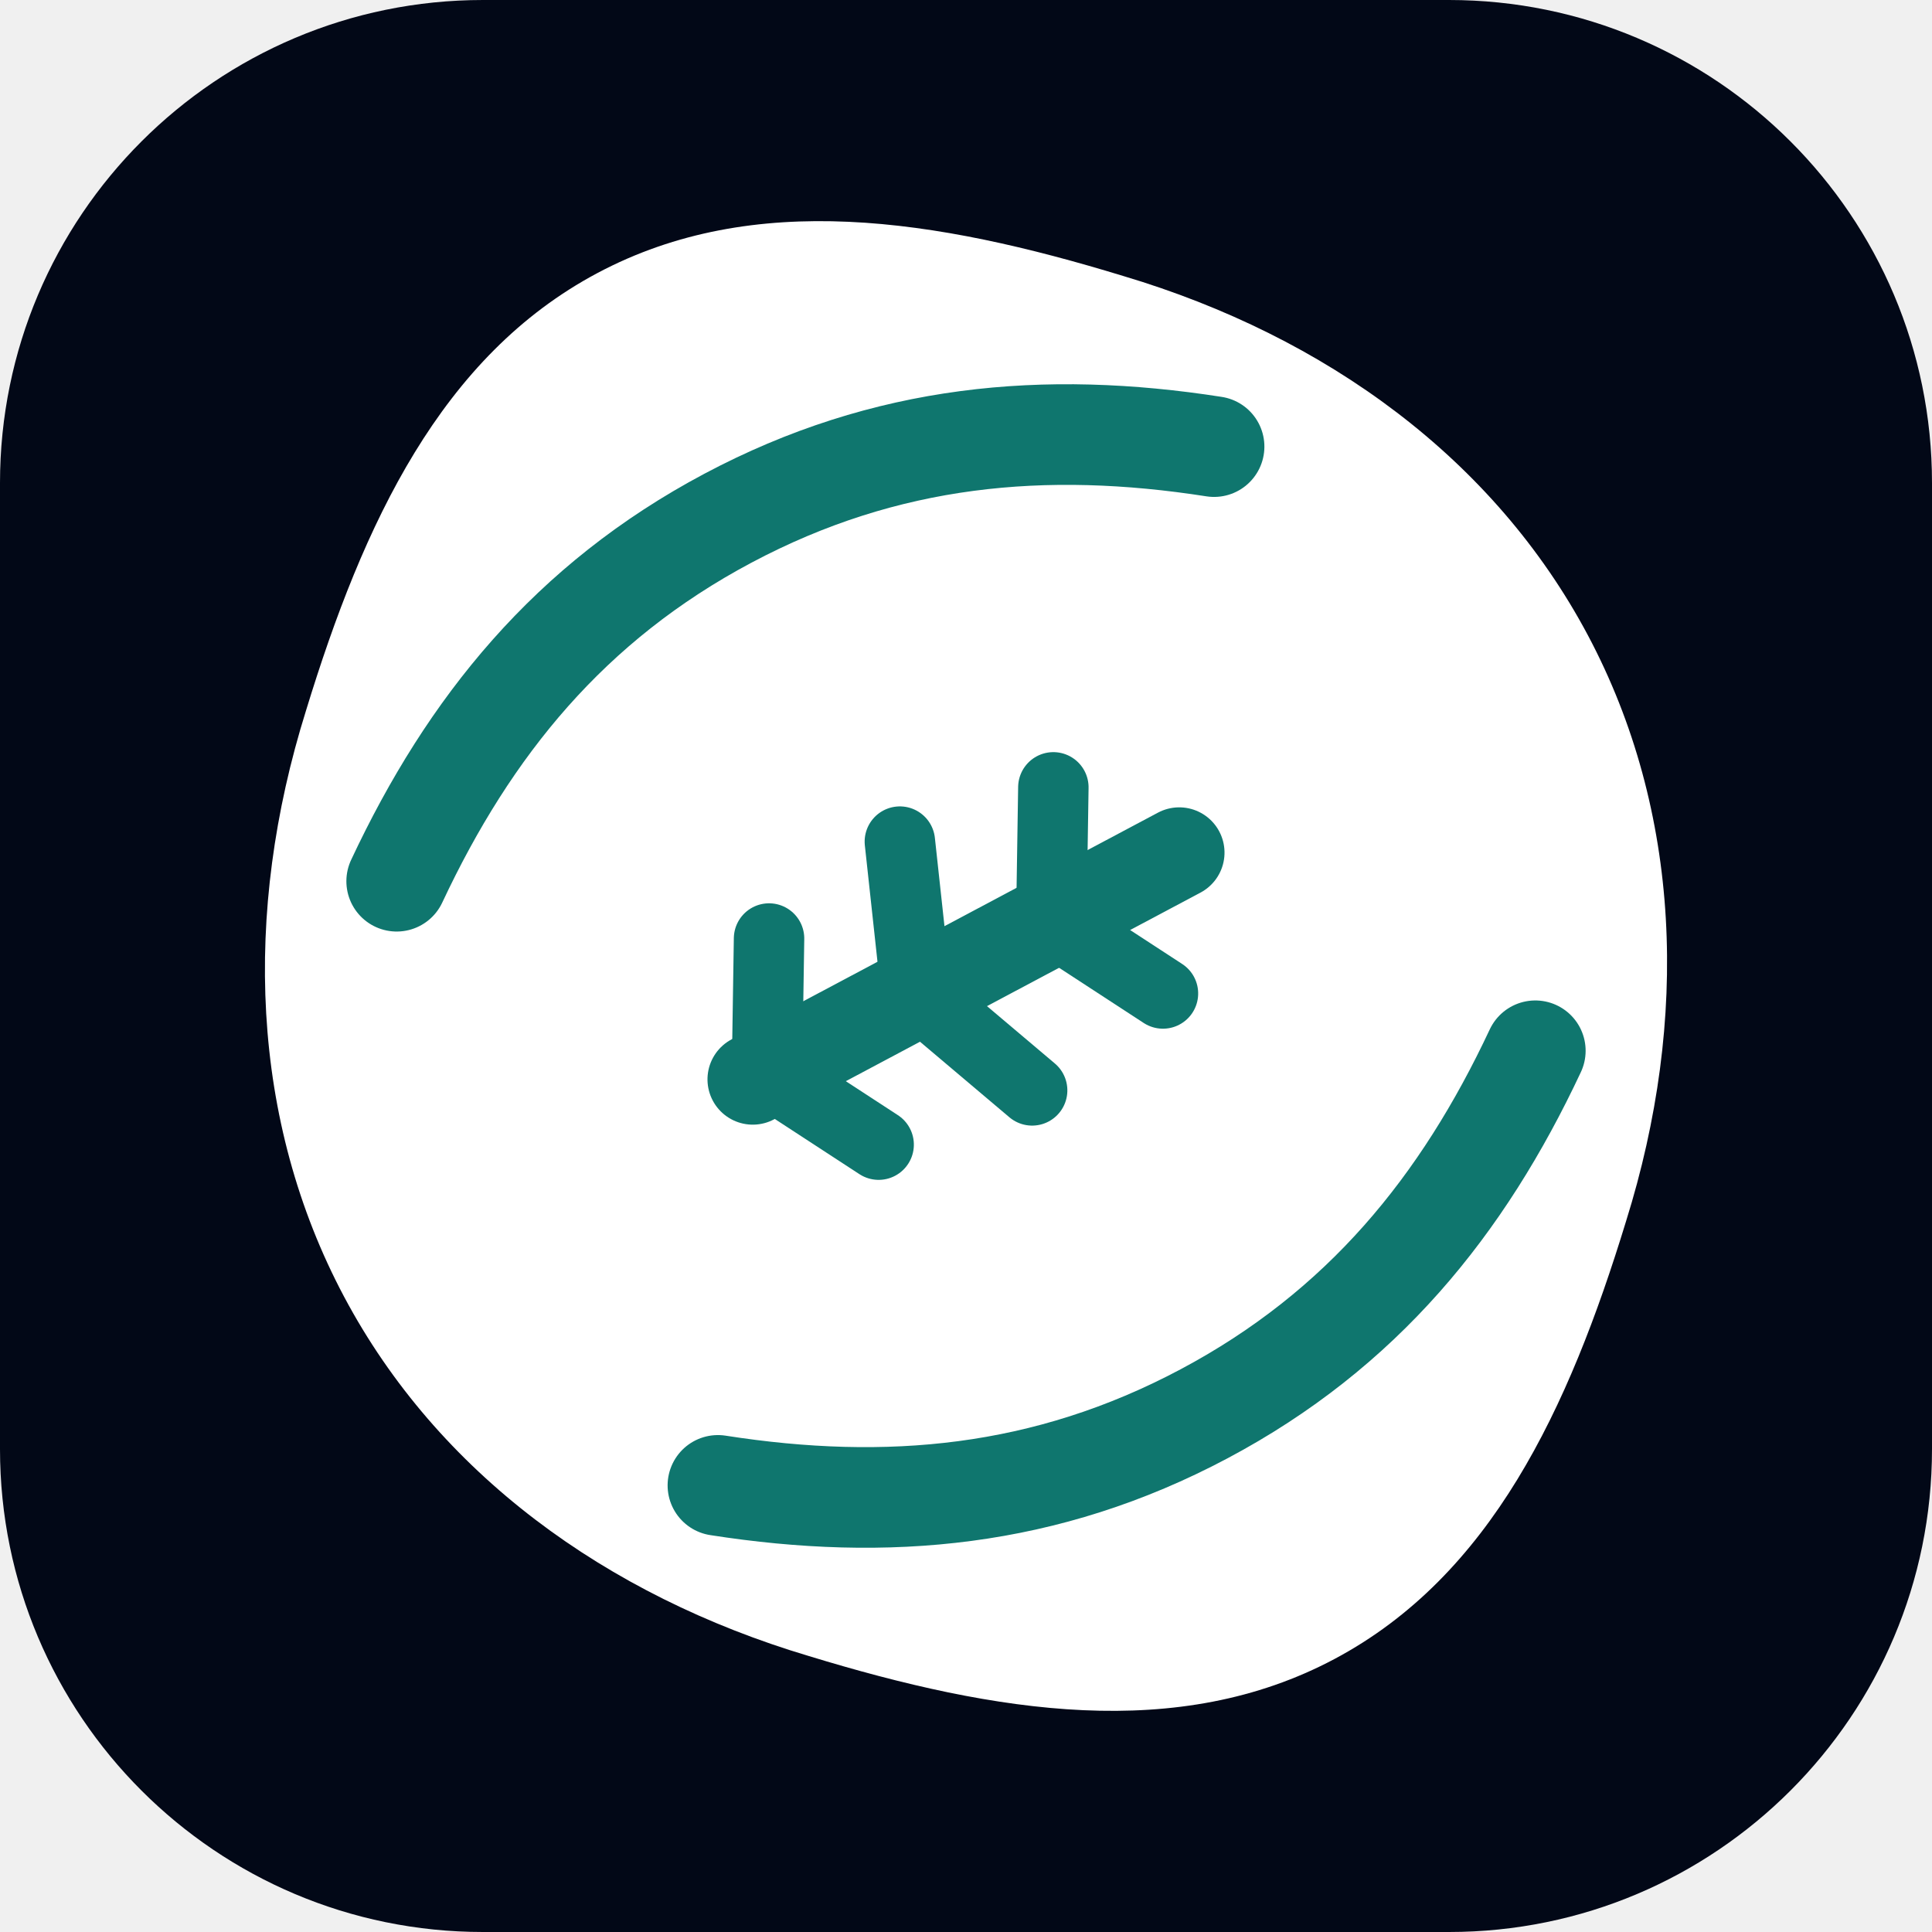
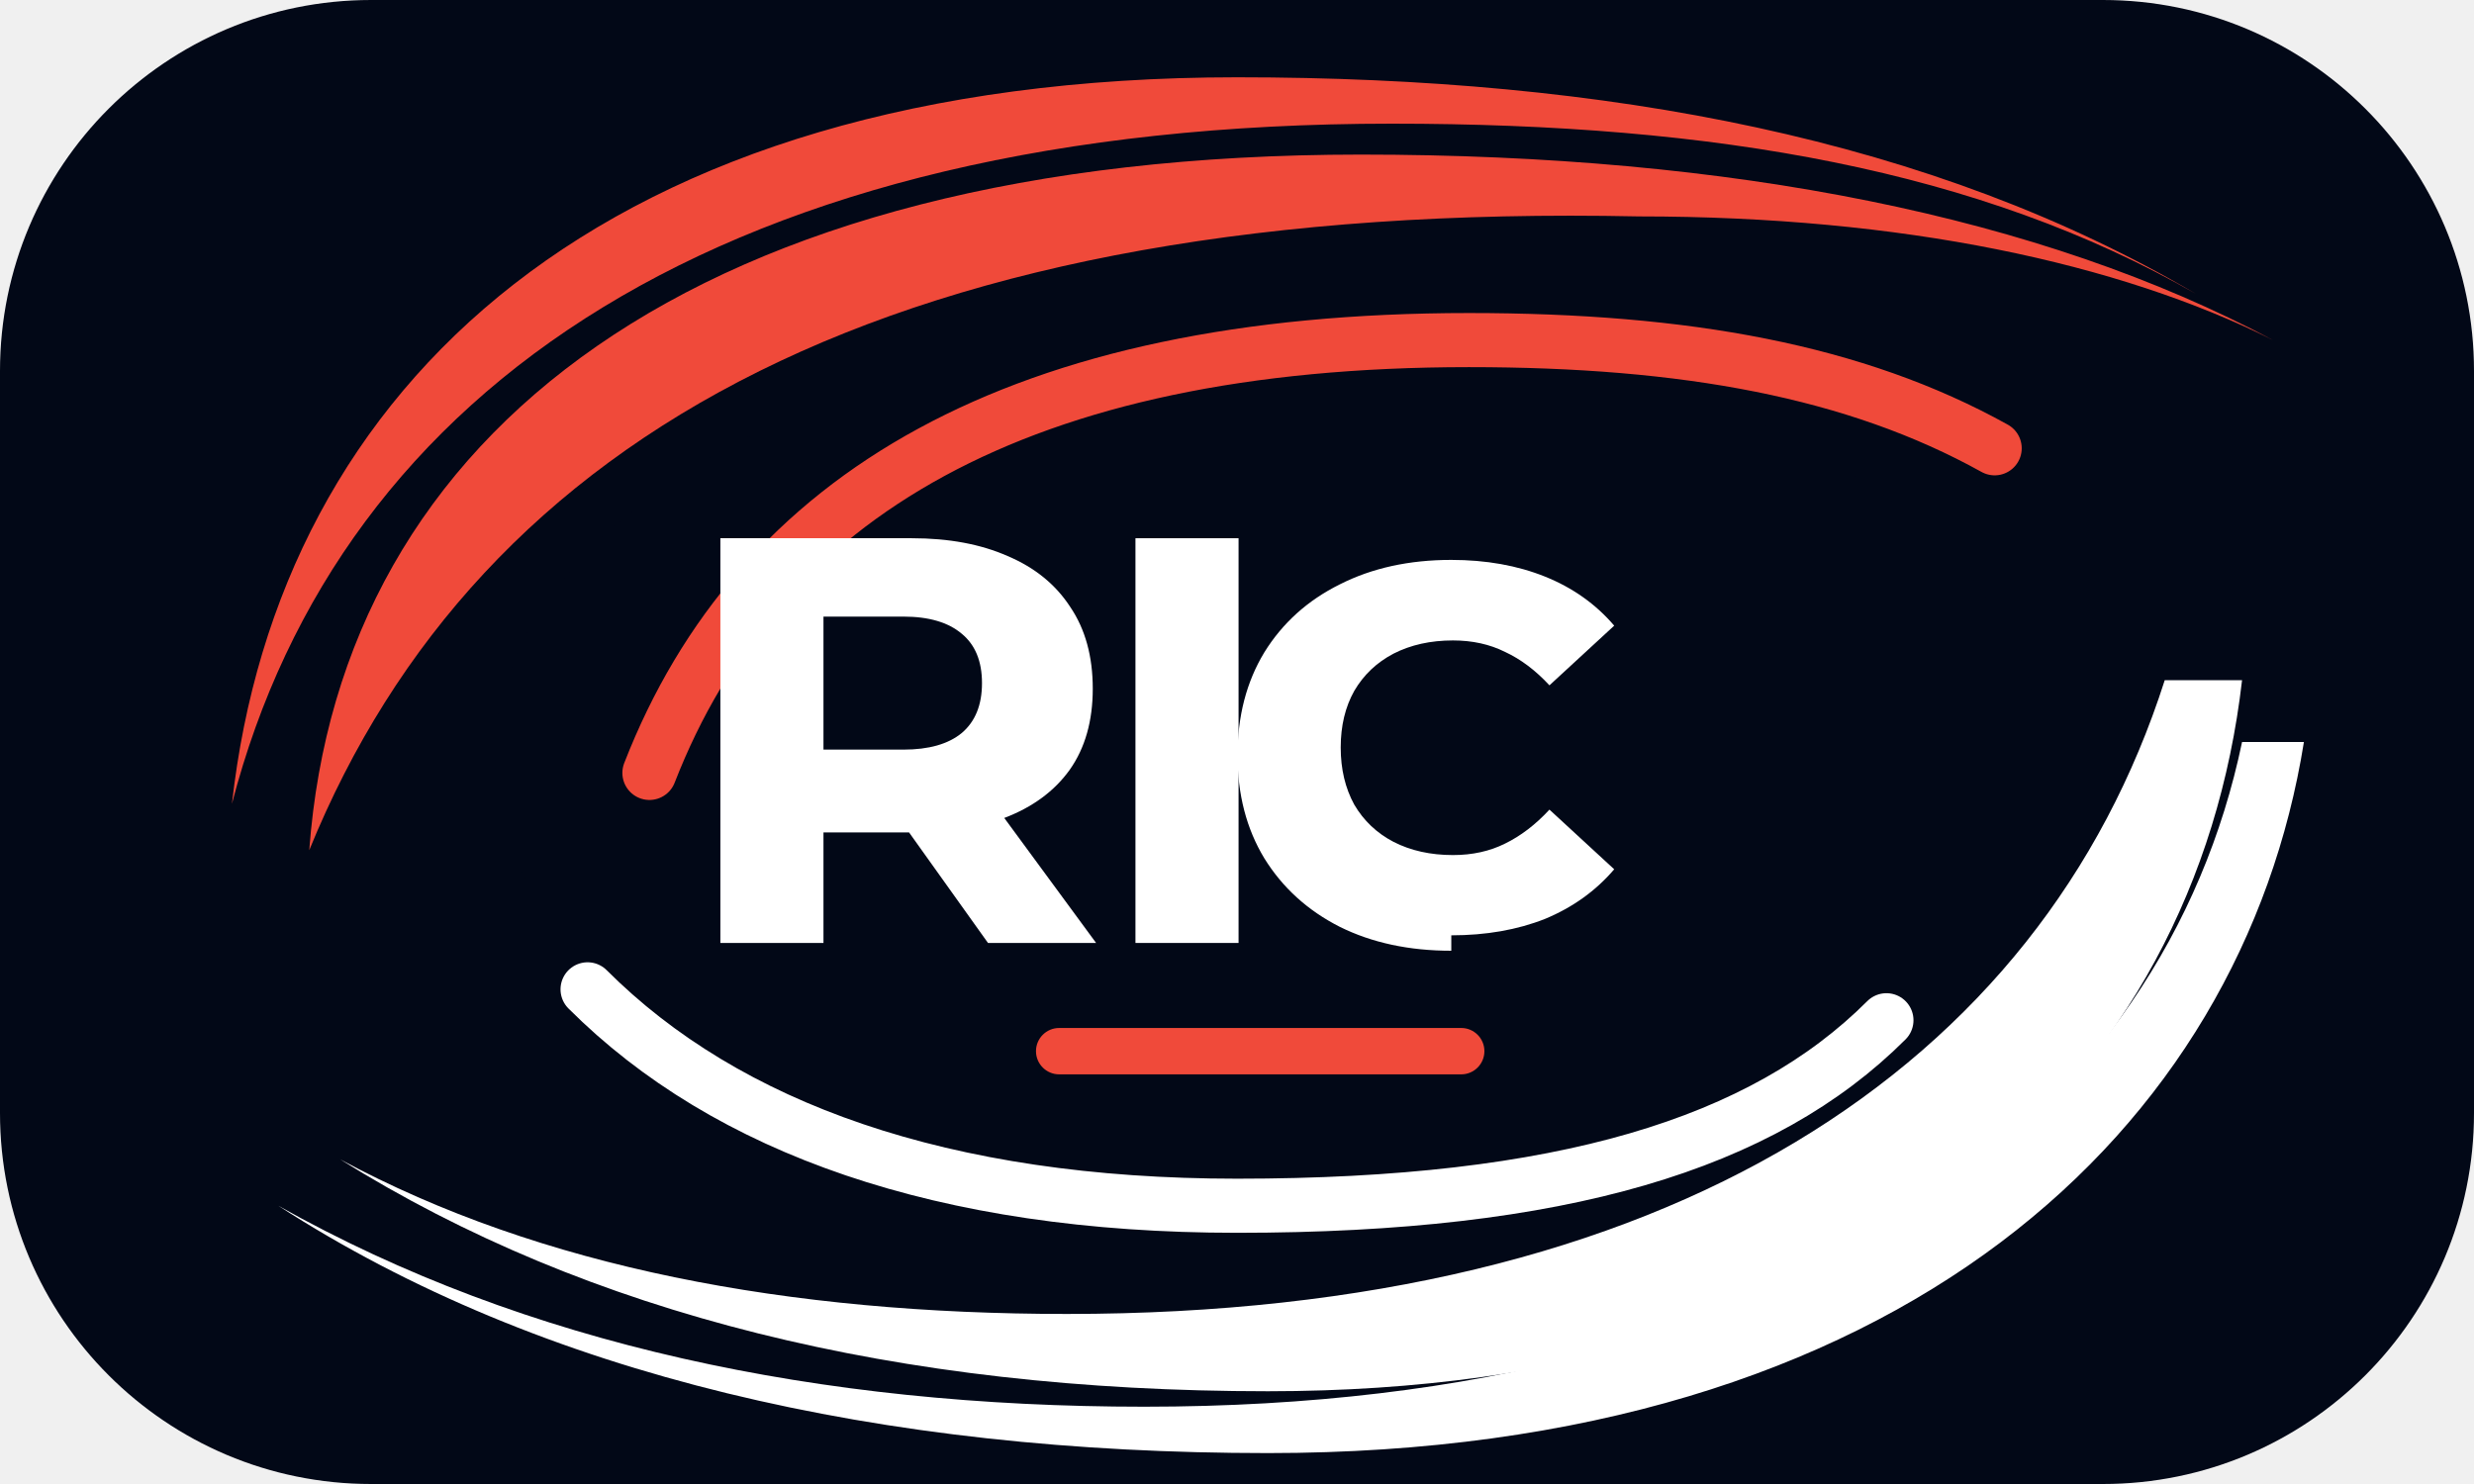
- <svg xmlns="http://www.w3.org/2000/svg" width="96" height="96" viewBox="0 0 96 96" fill="none">
-   <rect width="96" height="96" rx="24" fill="#020817" />
-   <g transform="translate(48 48) rotate(-28) translate(-48 -48)">
-     <path d="M18 48C18 38.5 22.2 29.4 29 22.7C35.6 16.2 41.5 13 48 13C54.5 13 60.4 16.2 67 22.7C73.8 29.4 78 38.5 78 48C78 57.5 73.8 66.6 67 73.3C60.4 79.8 54.5 83 48 83C41.5 83 35.6 79.8 29 73.3C22.2 66.6 18 57.5 18 48Z" fill="#FFFFFF" />
-     <path d="M48 9C56.8 9 64.1 14.5 71 21.4C78.5 28.8 83 38.1 83 48C83 57.9 78.5 67.2 71 74.6C64.1 81.5 56.8 87 48 87C39.2 87 31.9 81.5 25 74.6C17.5 67.2 13 57.9 13 48C13 38.1 17.5 28.8 25 21.4C31.9 14.5 39.2 9 48 9ZM48 17C41.9 17 36.5 20.8 30.7 26.5C24.7 32.5 21 40 21 48C21 56 24.7 63.5 30.7 69.5C36.5 75.2 41.9 79 48 79C54.1 79 59.5 75.2 65.3 69.5C71.3 63.5 75 56 75 48C75 40 71.3 32.5 65.3 26.5C59.5 20.8 54.1 17 48 17Z" fill="#FFFFFF" />
-     <path d="M25 31C31.8 25.9 39.1 22.8 48 22.8C56.9 22.8 64.2 25.9 71 31" stroke="#0F766E" stroke-width="5" stroke-linecap="round" />
-     <path d="M25 65C31.8 70.1 39.1 73.2 48 73.2C56.9 73.2 64.2 70.1 71 65" stroke="#0F766E" stroke-width="5" stroke-linecap="round" />
-     <path d="M36 48H60" stroke="#0F766E" stroke-width="4.5" stroke-linecap="round" />
-     <path d="M40 42.2L36.8 48L40 53.8" stroke="#0F766E" stroke-width="3.5" stroke-linecap="round" stroke-linejoin="round" />
-     <path d="M48 41L45.2 48L48 55" stroke="#0F766E" stroke-width="3.5" stroke-linecap="round" stroke-linejoin="round" />
-     <path d="M56 42.2L52.8 48L56 53.8" stroke="#0F766E" stroke-width="3.5" stroke-linecap="round" stroke-linejoin="round" />
-   </g>
+ <svg xmlns="http://www.w3.org/2000/svg" width="160" height="96" viewBox="0 0 160 96" fill="none">
+   <rect width="160" height="96" rx="24" fill="#020817" />
+   <path d="M20 55C31 28 58 13 106 14C123 14 137 17 147 22C132 14 112 10 88 10C45 10 22 28 20 55Z" fill="#F04A3A" />
+   <path d="M15 52C22 25 47 8 90 8C111 8 128 11 142 19C125 9 104 5 80 5C39 5 18 25 15 52Z" fill="#F04A3A" />
+   <path d="M140 44C132 69 108 85 69 85C51 85 35 82 22 75C38 85 58 90 82 90C121 90 142 70 145 44H140Z" fill="#FFFFFF" />
+   <path d="M145 48C140 72 117 91 74 91C53 91 34 87 18 78C35 89 57 94 82 94C123 94 145 73 149 48H145Z" fill="#FFFFFF" />
+   <ellipse cx="82" cy="49" rx="50" ry="28" fill="#020817" />
+   <path d="M42 50C49 32 66 22 95 22C109 22 120 24 129 29" stroke="#F04A3A" stroke-width="3.5" stroke-linecap="round" />
+   <path d="M122 66C114 74 101 78 80 78C61 78 47 73 38 64" stroke="#FFFFFF" stroke-width="3.5" stroke-linecap="round" />
+   <path d="M46.588 61V34.818H58.972C61.364 34.818 63.428 35.202 65.164 35.97C66.924 36.714 68.276 37.814 69.22 39.27C70.188 40.702 70.672 42.462 70.672 44.55C70.672 46.638 70.176 48.386 69.184 49.794C68.192 51.178 66.78 52.218 64.948 52.914L70.888 61H63.896L58.792 53.85H53.256V61H46.588ZM53.256 48.492H58.432C60.072 48.492 61.328 48.134 62.2 47.418C63.072 46.678 63.508 45.602 63.508 44.19C63.508 42.778 63.072 41.714 62.2 40.998C61.328 40.258 60.072 39.888 58.432 39.888H53.256V48.492Z" fill="#FFFFFF" />
+   <path d="M73.433 61V34.818H80.101V61H73.433Z" fill="#FFFFFF" />
+   <path d="M93.859 61.504C91.131 61.504 88.727 60.988 86.647 59.956C84.567 58.9 82.939 57.42 81.763 55.516C80.611 53.612 80.035 51.394 80.035 48.862C80.035 46.33 80.611 44.112 81.763 42.208C82.939 40.304 84.567 38.836 86.647 37.804C88.727 36.748 91.131 36.22 93.859 36.22C96.107 36.22 98.127 36.58 99.919 37.3C101.711 38.02 103.203 39.078 104.395 40.474L100.207 44.334C99.311 43.366 98.355 42.646 97.339 42.174C96.347 41.678 95.223 41.43 93.967 41.43C92.519 41.43 91.239 41.714 90.127 42.282C89.039 42.85 88.191 43.654 87.583 44.694C86.999 45.734 86.707 46.954 86.707 48.354C86.707 49.754 86.999 50.986 87.583 52.05C88.191 53.09 89.039 53.894 90.127 54.462C91.239 55.03 92.519 55.314 93.967 55.314C95.223 55.314 96.347 55.066 97.339 54.57C98.355 54.074 99.311 53.342 100.207 52.374L104.395 56.234C103.203 57.63 101.711 58.7 99.919 59.444C98.127 60.152 96.107 60.506 93.859 60.506V61.504Z" fill="#FFFFFF" />
+   <rect x="67" y="66.5" width="29" height="3" rx="1.5" fill="#F04A3A" />
</svg>
